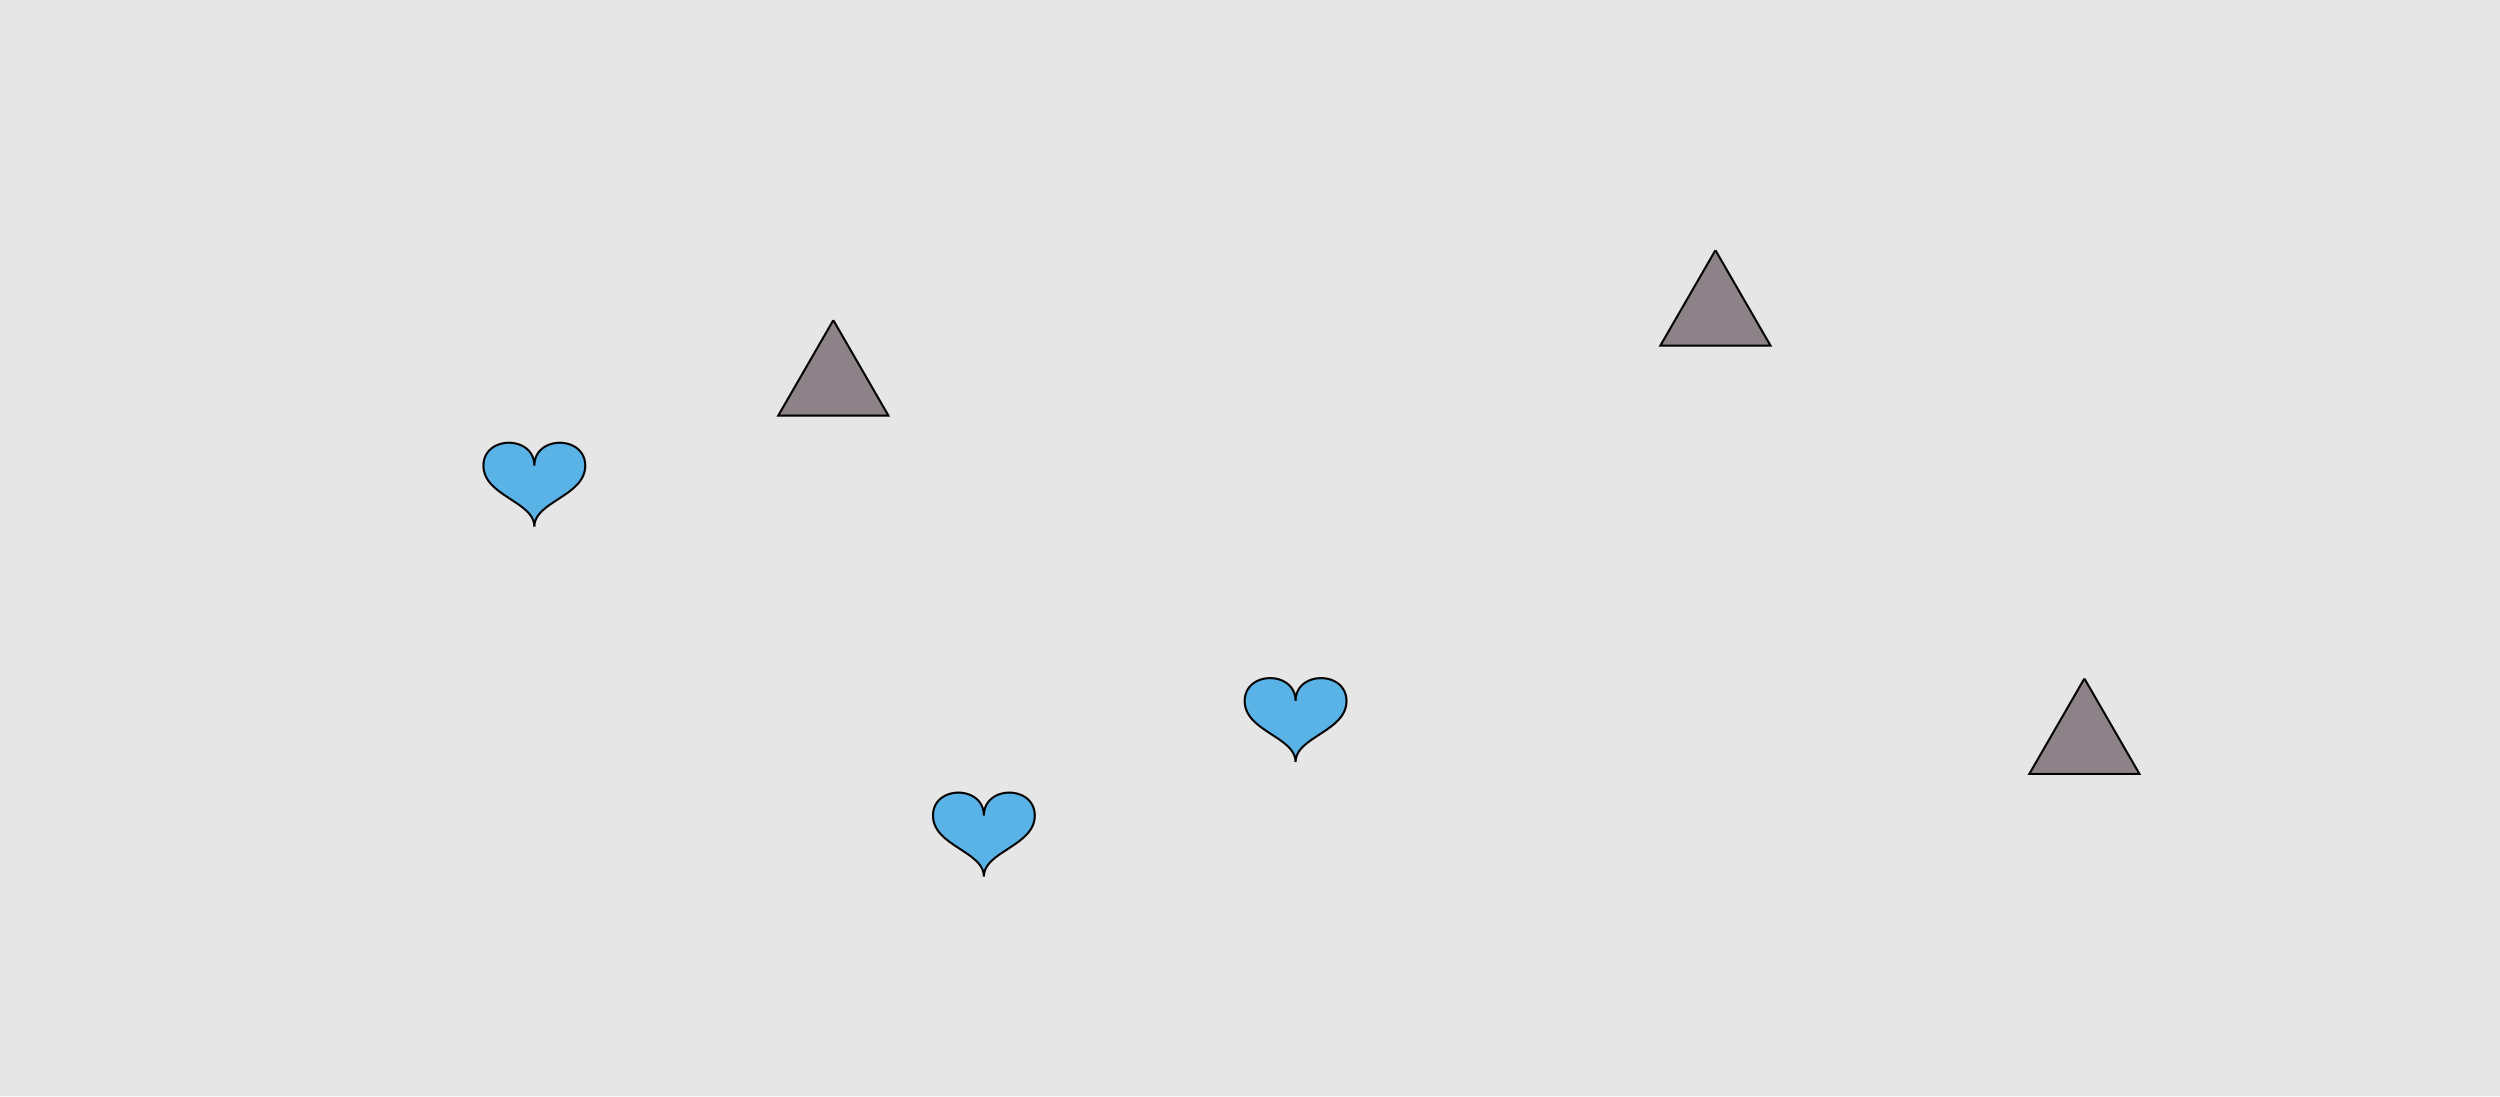
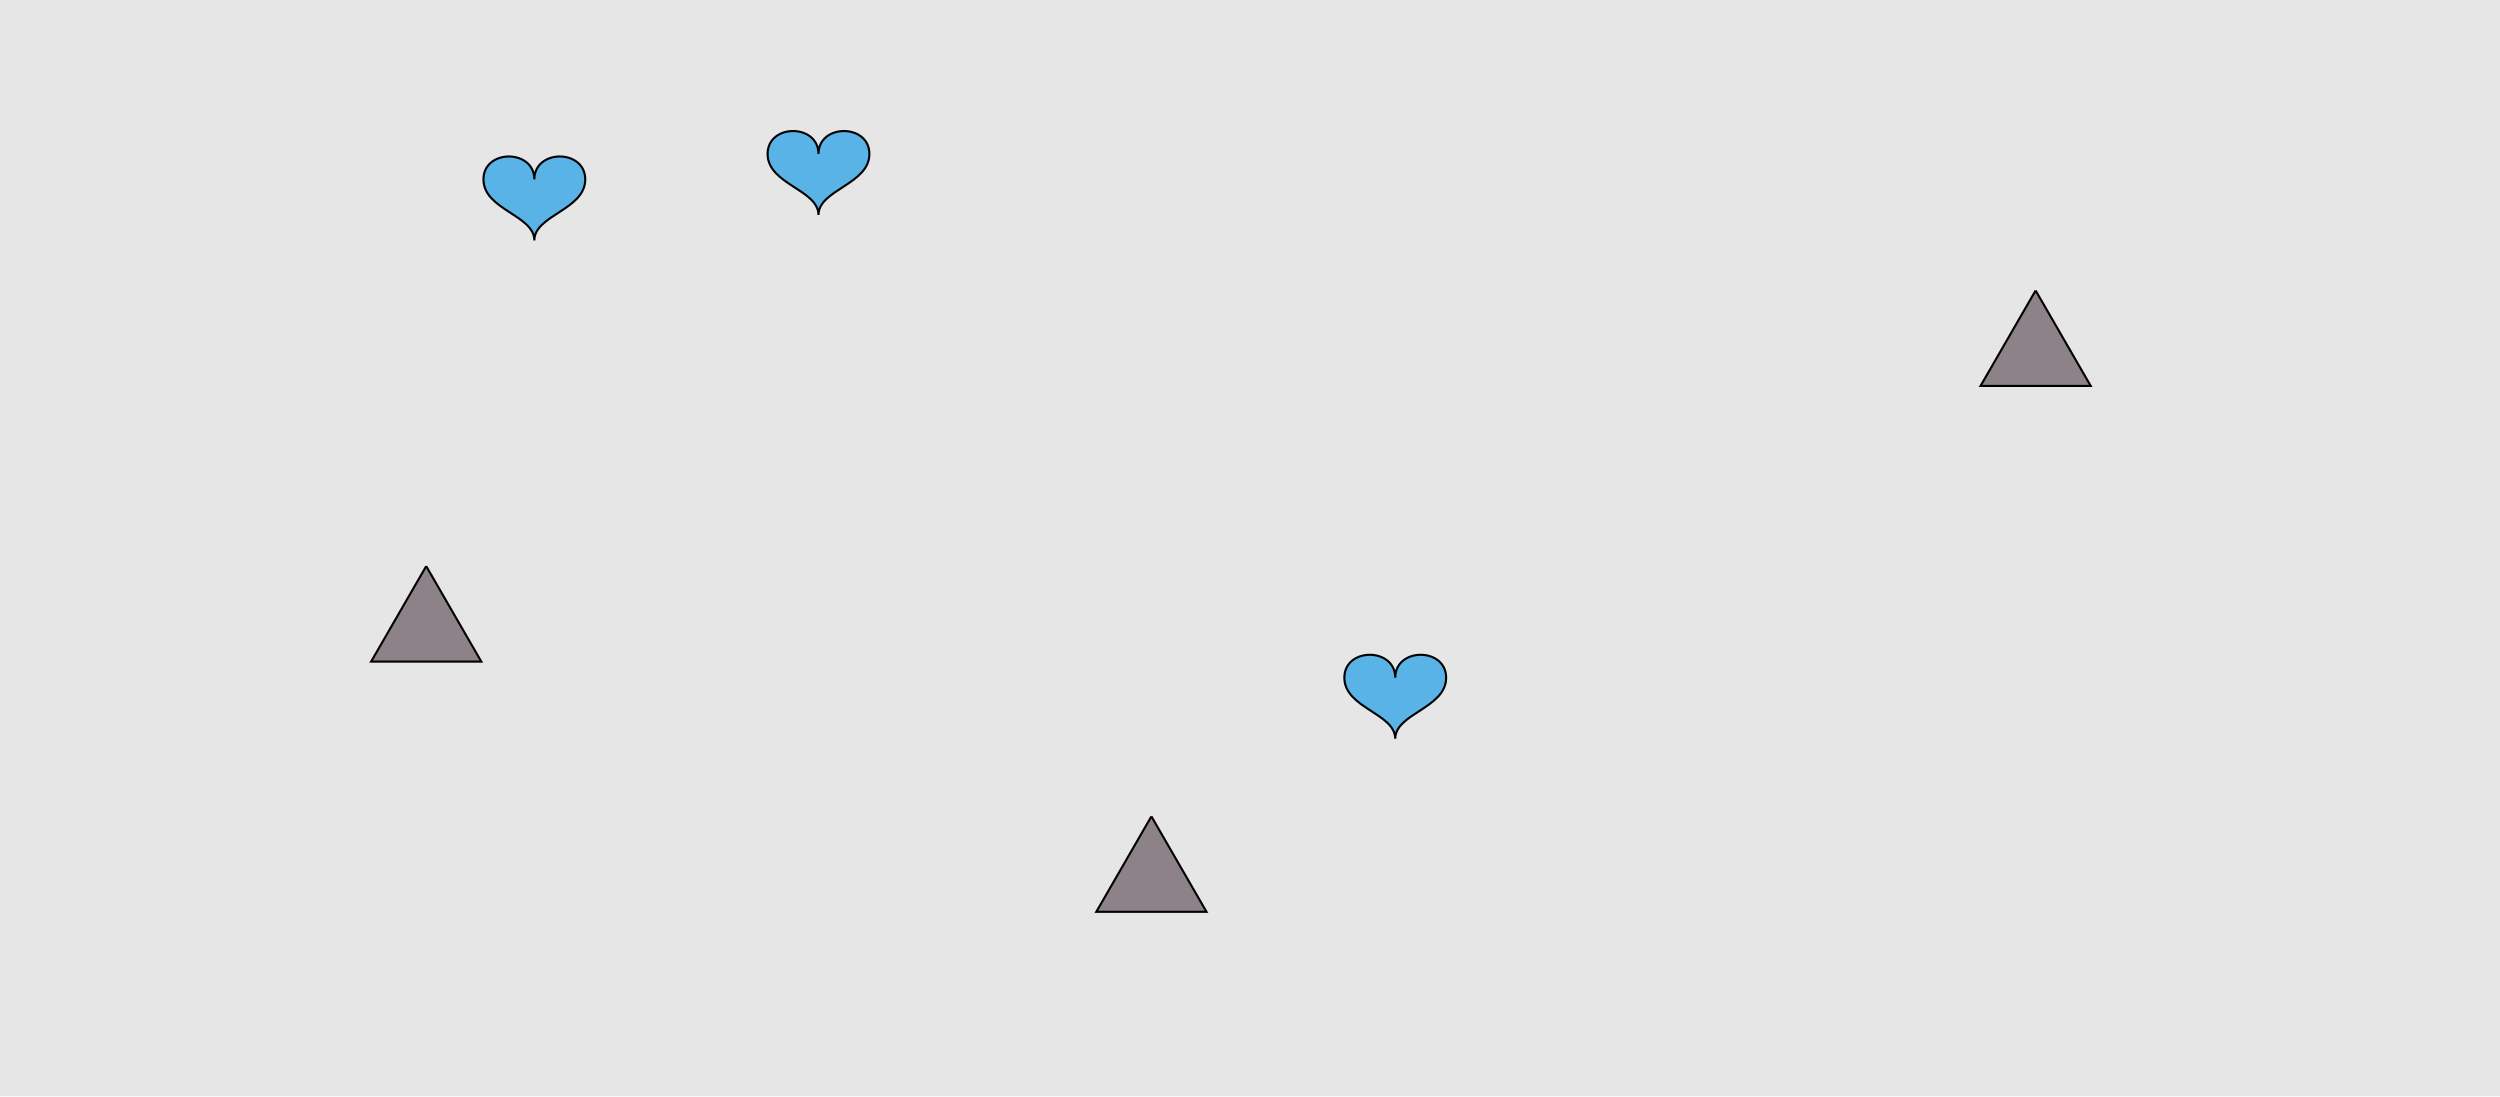
<svg xmlns="http://www.w3.org/2000/svg" width="1179pt" height="517pt" viewBox="0 0 1179 517" version="1.1">
  <g id="surface1406">
    <rect x="0" y="0" width="1179" height="517" style="fill:rgb(90%,90%,90%);fill-opacity:1;stroke:none;" />
-     <path style="fill-rule:nonzero;fill:rgb(35%,70%,90%);fill-opacity:1;stroke-width:1;stroke-linecap:butt;stroke-linejoin:miter;stroke:rgb(0%,0%,0%);stroke-opacity:1;stroke-miterlimit:10;" d="M 611 330.602 C 611 316.199 587 316.199 587 330.602 C 587 345 611 347.398 611 359.398 C 611 347.398 635 345 635 330.602 C 635 316.199 611 316.199 611 330.602 " />
-     <path style="fill-rule:nonzero;fill:rgb(35%,70%,90%);fill-opacity:1;stroke-width:1;stroke-linecap:butt;stroke-linejoin:miter;stroke:rgb(0%,0%,0%);stroke-opacity:1;stroke-miterlimit:10;" d="M 252 219.602 C 252 205.199 228 205.199 228 219.602 C 228 234 252 236.398 252 248.398 C 252 236.398 276 234 276 219.602 C 276 205.199 252 205.199 252 219.602 " />
-     <path style="fill-rule:nonzero;fill:rgb(35%,70%,90%);fill-opacity:1;stroke-width:1;stroke-linecap:butt;stroke-linejoin:miter;stroke:rgb(0%,0%,0%);stroke-opacity:1;stroke-miterlimit:10;" d="M 464 384.602 C 464 370.199 440 370.199 440 384.602 C 440 399 464 401.398 464 413.398 C 464 401.398 488 399 488 384.602 C 488 370.199 464 370.199 464 384.602 " />
-     <path style="fill-rule:nonzero;fill:rgb(55%,51%,53%);fill-opacity:1;stroke-width:1;stroke-linecap:butt;stroke-linejoin:miter;stroke:rgb(0%,0%,0%);stroke-opacity:1;stroke-miterlimit:10;" d="M 983 320 L 957.02 365 L 1008.98 365 L 983 320 " />
-     <path style="fill-rule:nonzero;fill:rgb(55%,51%,53%);fill-opacity:1;stroke-width:1;stroke-linecap:butt;stroke-linejoin:miter;stroke:rgb(0%,0%,0%);stroke-opacity:1;stroke-miterlimit:10;" d="M 393 151 L 367.02 196 L 418.98 196 L 393 151 " />
-     <path style="fill-rule:nonzero;fill:rgb(55%,51%,53%);fill-opacity:1;stroke-width:1;stroke-linecap:butt;stroke-linejoin:miter;stroke:rgb(0%,0%,0%);stroke-opacity:1;stroke-miterlimit:10;" d="M 809 118 L 783.02 163 L 834.98 163 L 809 118 " />
+     <path style="fill-rule:nonzero;fill:rgb(35%,70%,90%);fill-opacity:1;stroke-width:1;stroke-linecap:butt;stroke-linejoin:miter;stroke:rgb(0%,0%,0%);stroke-opacity:1;stroke-miterlimit:10;" d="M 386 72.602 C 386 58.199 362 58.199 362 72.602 C 362 87 386 89.398 386 101.398 C 386 89.398 410 87 410 72.602 C 410 58.199 386 58.199 386 72.602 " />
+     <path style="fill-rule:nonzero;fill:rgb(35%,70%,90%);fill-opacity:1;stroke-width:1;stroke-linecap:butt;stroke-linejoin:miter;stroke:rgb(0%,0%,0%);stroke-opacity:1;stroke-miterlimit:10;" d="M 658 319.602 C 658 305.199 634 305.199 634 319.602 C 634 334 658 336.398 658 348.398 C 658 336.398 682 334 682 319.602 C 682 305.199 658 305.199 658 319.602 " />
+     <path style="fill-rule:nonzero;fill:rgb(35%,70%,90%);fill-opacity:1;stroke-width:1;stroke-linecap:butt;stroke-linejoin:miter;stroke:rgb(0%,0%,0%);stroke-opacity:1;stroke-miterlimit:10;" d="M 252 84.602 C 252 70.199 228 70.199 228 84.602 C 228 99 252 101.398 252 113.398 C 252 101.398 276 99 276 84.602 C 276 70.199 252 70.199 252 84.602 " />
+     <path style="fill-rule:nonzero;fill:rgb(55%,51%,53%);fill-opacity:1;stroke-width:1;stroke-linecap:butt;stroke-linejoin:miter;stroke:rgb(0%,0%,0%);stroke-opacity:1;stroke-miterlimit:10;" d="M 543 385 L 517.02 430 L 568.98 430 L 543 385 " />
+     <path style="fill-rule:nonzero;fill:rgb(55%,51%,53%);fill-opacity:1;stroke-width:1;stroke-linecap:butt;stroke-linejoin:miter;stroke:rgb(0%,0%,0%);stroke-opacity:1;stroke-miterlimit:10;" d="M 960 137 L 934.02 182 L 985.98 182 L 960 137 " />
+     <path style="fill-rule:nonzero;fill:rgb(55%,51%,53%);fill-opacity:1;stroke-width:1;stroke-linecap:butt;stroke-linejoin:miter;stroke:rgb(0%,0%,0%);stroke-opacity:1;stroke-miterlimit:10;" d="M 201 267 L 175.02 312 L 226.98 312 L 201 267 " />
  </g>
</svg>
